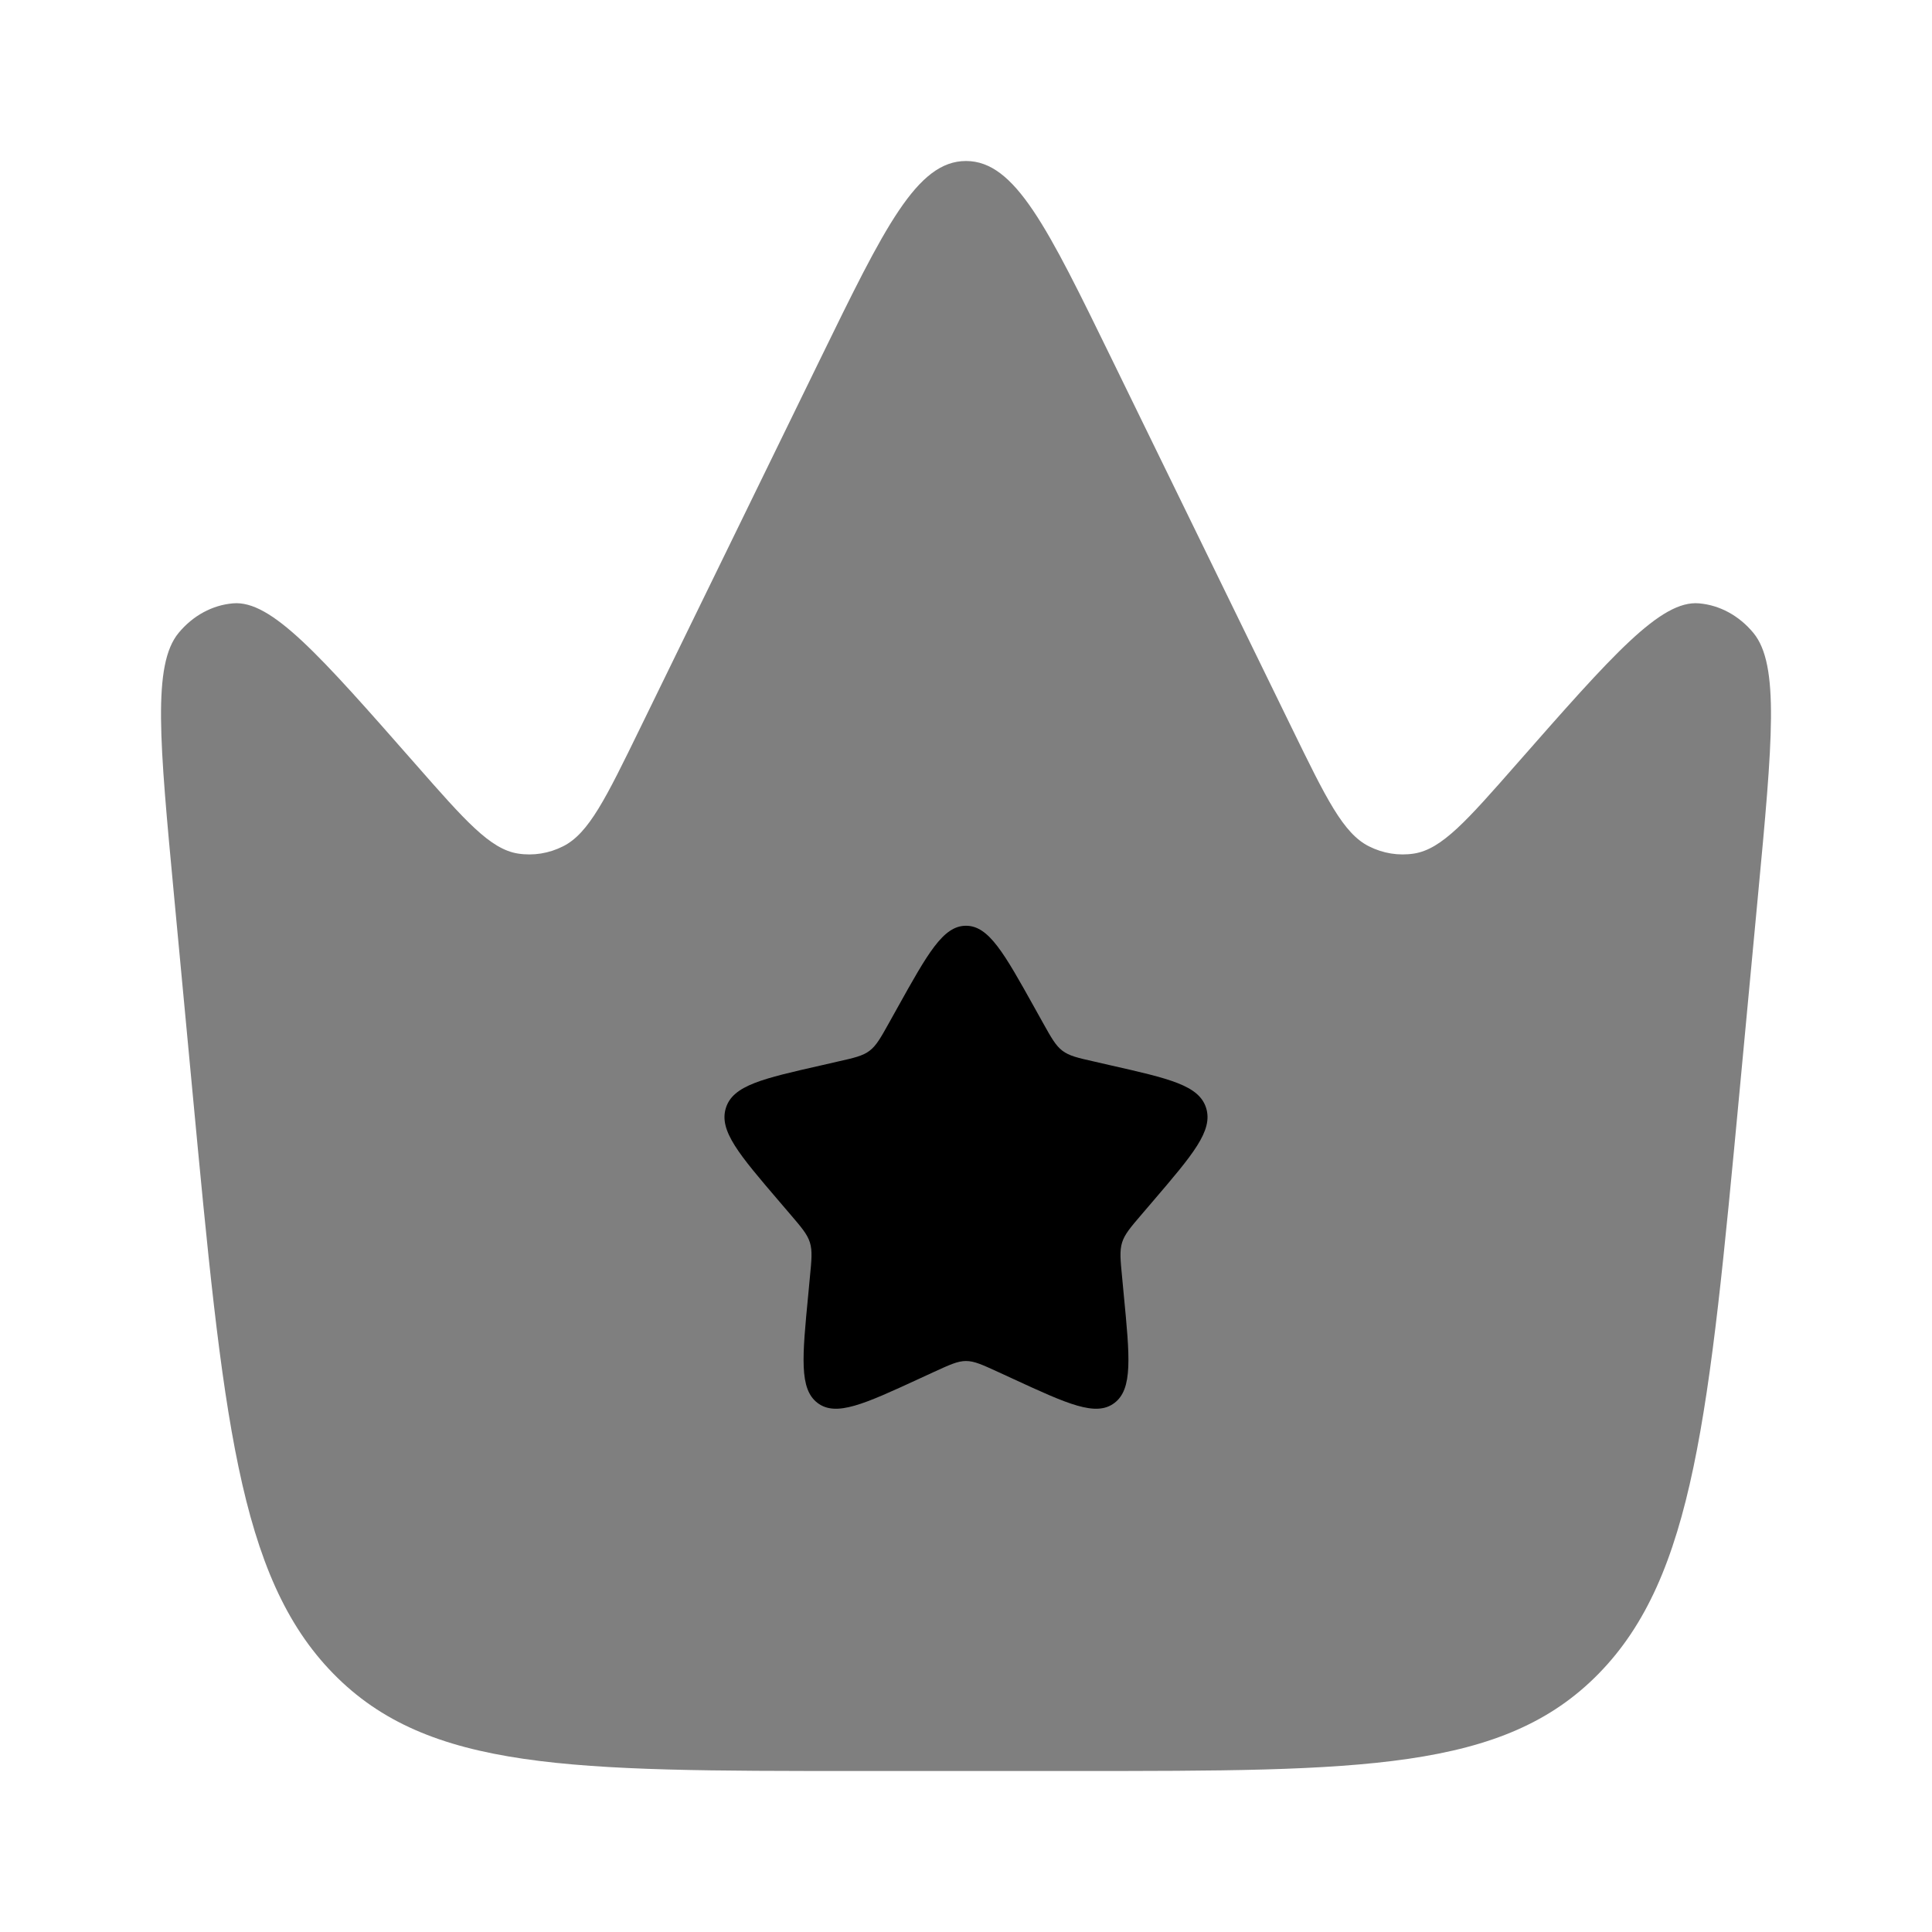
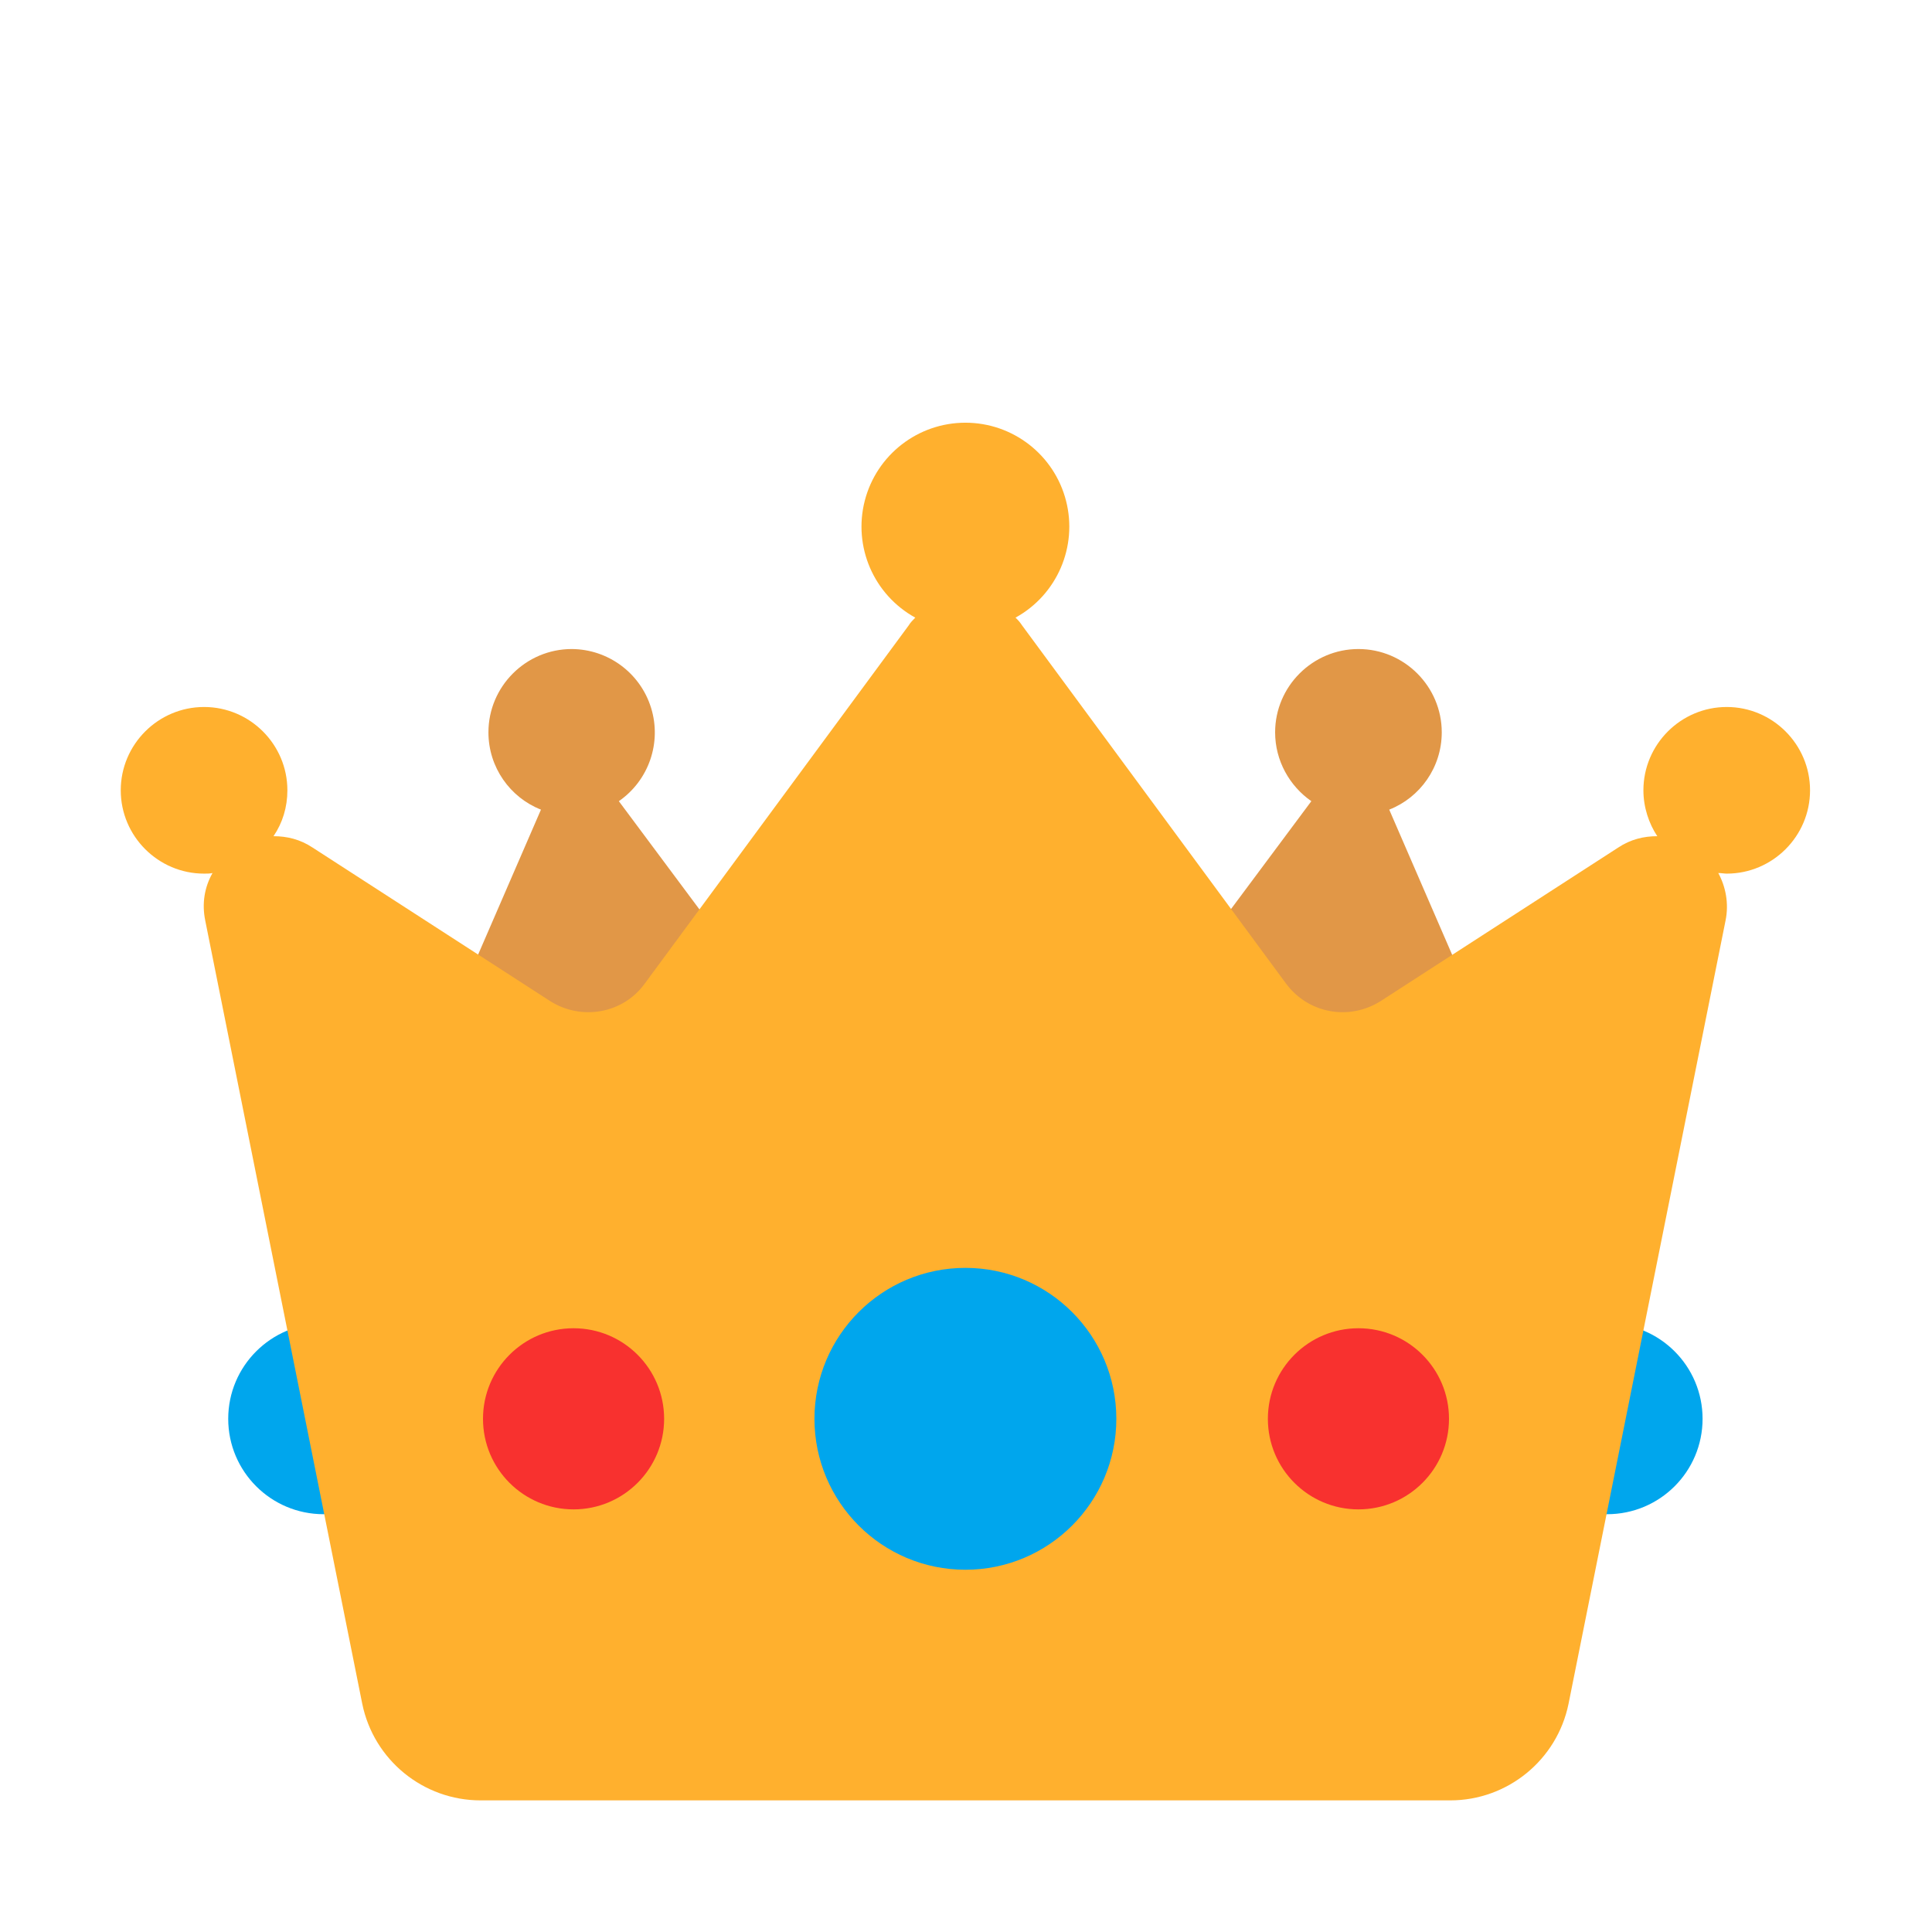
- <svg xmlns="http://www.w3.org/2000/svg" width="1em" height="1em" viewBox="0 0 24 24">
-   <path fill="currentColor" d="M21.838 11.126L21.609 13.562C21.231 17.574 21.043 19.581 19.86 20.79C18.677 22 16.905 22 13.36 22H10.64C7.095 22 5.323 22 4.14 20.79C2.957 19.581 2.769 17.574 2.391 13.562L2.162 11.126C1.982 9.214 1.892 8.257 2.219 7.862C2.396 7.648 2.637 7.517 2.894 7.495C3.37 7.453 3.967 8.133 5.162 9.493C5.78 10.197 6.089 10.548 6.433 10.603C6.624 10.633 6.819 10.602 6.995 10.513C7.314 10.353 7.526 9.918 7.95 9.049L10.187 4.465C10.989 2.822 11.39 2 12 2C12.61 2 13.011 2.822 13.813 4.465L16.05 9.049C16.474 9.918 16.686 10.353 17.005 10.513C17.181 10.602 17.376 10.633 17.567 10.603C17.911 10.548 18.22 10.197 18.838 9.493C20.033 8.133 20.63 7.453 21.106 7.495C21.363 7.517 21.604 7.648 21.781 7.862C22.108 8.257 22.018 9.214 21.838 11.126Z" opacity=".5" />
-   <path fill="currentColor" d="M12.952 12.699L12.854 12.523C12.474 11.841 12.284 11.5 12 11.5C11.716 11.5 11.526 11.841 11.146 12.523L11.048 12.699C10.94 12.893 10.886 12.989 10.802 13.053C10.717 13.117 10.613 13.141 10.403 13.188L10.212 13.232C9.474 13.399 9.105 13.482 9.017 13.764C8.929 14.047 9.181 14.341 9.684 14.929L9.814 15.081C9.957 15.248 10.029 15.332 10.061 15.435C10.093 15.539 10.082 15.65 10.06 15.873L10.041 16.076C9.965 16.861 9.927 17.254 10.156 17.428C10.386 17.602 10.732 17.444 11.423 17.125L11.423 17.125L11.601 17.043L11.601 17.043C11.798 16.953 11.896 16.907 12 16.907C12.104 16.907 12.202 16.953 12.399 17.043L12.399 17.043L12.577 17.125C13.268 17.444 13.614 17.602 13.844 17.428C14.073 17.254 14.035 16.861 13.959 16.076L13.94 15.873C13.918 15.65 13.907 15.539 13.939 15.435C13.971 15.332 14.043 15.248 14.186 15.081L14.316 14.929L14.316 14.929C14.819 14.341 15.071 14.047 14.983 13.764C14.895 13.482 14.526 13.399 13.788 13.232L13.597 13.188C13.387 13.141 13.283 13.117 13.198 13.053C13.114 12.989 13.06 12.893 12.952 12.699Z" />
+ <svg xmlns="http://www.w3.org/2000/svg" viewBox="0 0 32 32" width="32" height="32">
+   <g fill="none">
+     <path fill="#00a6ed" fill-rule="evenodd" d="M6.94 23.5a1.58 1.58 0 1 1-3.16 0a1.58 1.58 0 0 1 3.16 0m21.26 0a1.58 1.58 0 1 1-3.16 0a1.58 1.58 0 0 1 3.16 0" clip-rule="evenodd" />
+     <path fill="#e19747" fill-rule="evenodd" d="m10.25 13.27l3.18 4.27l-6.59.76l2.12-4.89c-.51-.2-.87-.7-.87-1.28c0-.76.62-1.38 1.38-1.38a1.383 1.383 0 0 1 .78 2.52m12.76.14l2.12 4.89l-6.59-.76l3.18-4.27c-.36-.25-.6-.67-.6-1.14c0-.76.62-1.38 1.38-1.38s1.38.62 1.38 1.38c0 .58-.36 1.08-.87 1.28" clip-rule="evenodd" />
+     <path fill="#ffb02e" d="M29.98 13.09c0-.76-.62-1.38-1.38-1.38s-1.38.62-1.38 1.38c0 .28.09.55.23.76c-.22 0-.44.05-.65.19l-3.93 2.54c-.52.33-1.2.21-1.57-.29l-4.37-5.93a.7.7 0 0 0-.11-.13a1.721 1.721 0 1 0-1.66 0c-.04.04-.08.08-.11.13l-4.37 5.93c-.36.5-1.05.62-1.57.29l-3.93-2.54c-.21-.14-.43-.19-.65-.19c.15-.22.23-.48.23-.76c0-.76-.62-1.38-1.38-1.38S2 12.33 2 13.09s.62 1.38 1.38 1.38c.05 0 .1 0 .14-.01c-.13.23-.18.5-.12.79L6 28.22c.19.93 1.01 1.6 1.96 1.6h16.06c.95 0 1.77-.67 1.96-1.6l2.6-12.97c.06-.29 0-.57-.12-.79c.05 0 .1.01.14.01c.76 0 1.38-.62 1.38-1.38" />
+     <path fill="#00a6ed" d="M15.99 26a2.5 2.5 0 1 0 0-5a2.5 2.5 0 0 0 0 5" />
+     <path fill="#f8312f" fill-rule="evenodd" d="M11 23.5a1.5 1.5 0 1 1-3 0a1.5 1.5 0 0 1 3 0m13 0a1.5 1.5 0 1 1-3 0a1.5 1.5 0 0 1 3 0" clip-rule="evenodd" />
+   </g>
</svg>
